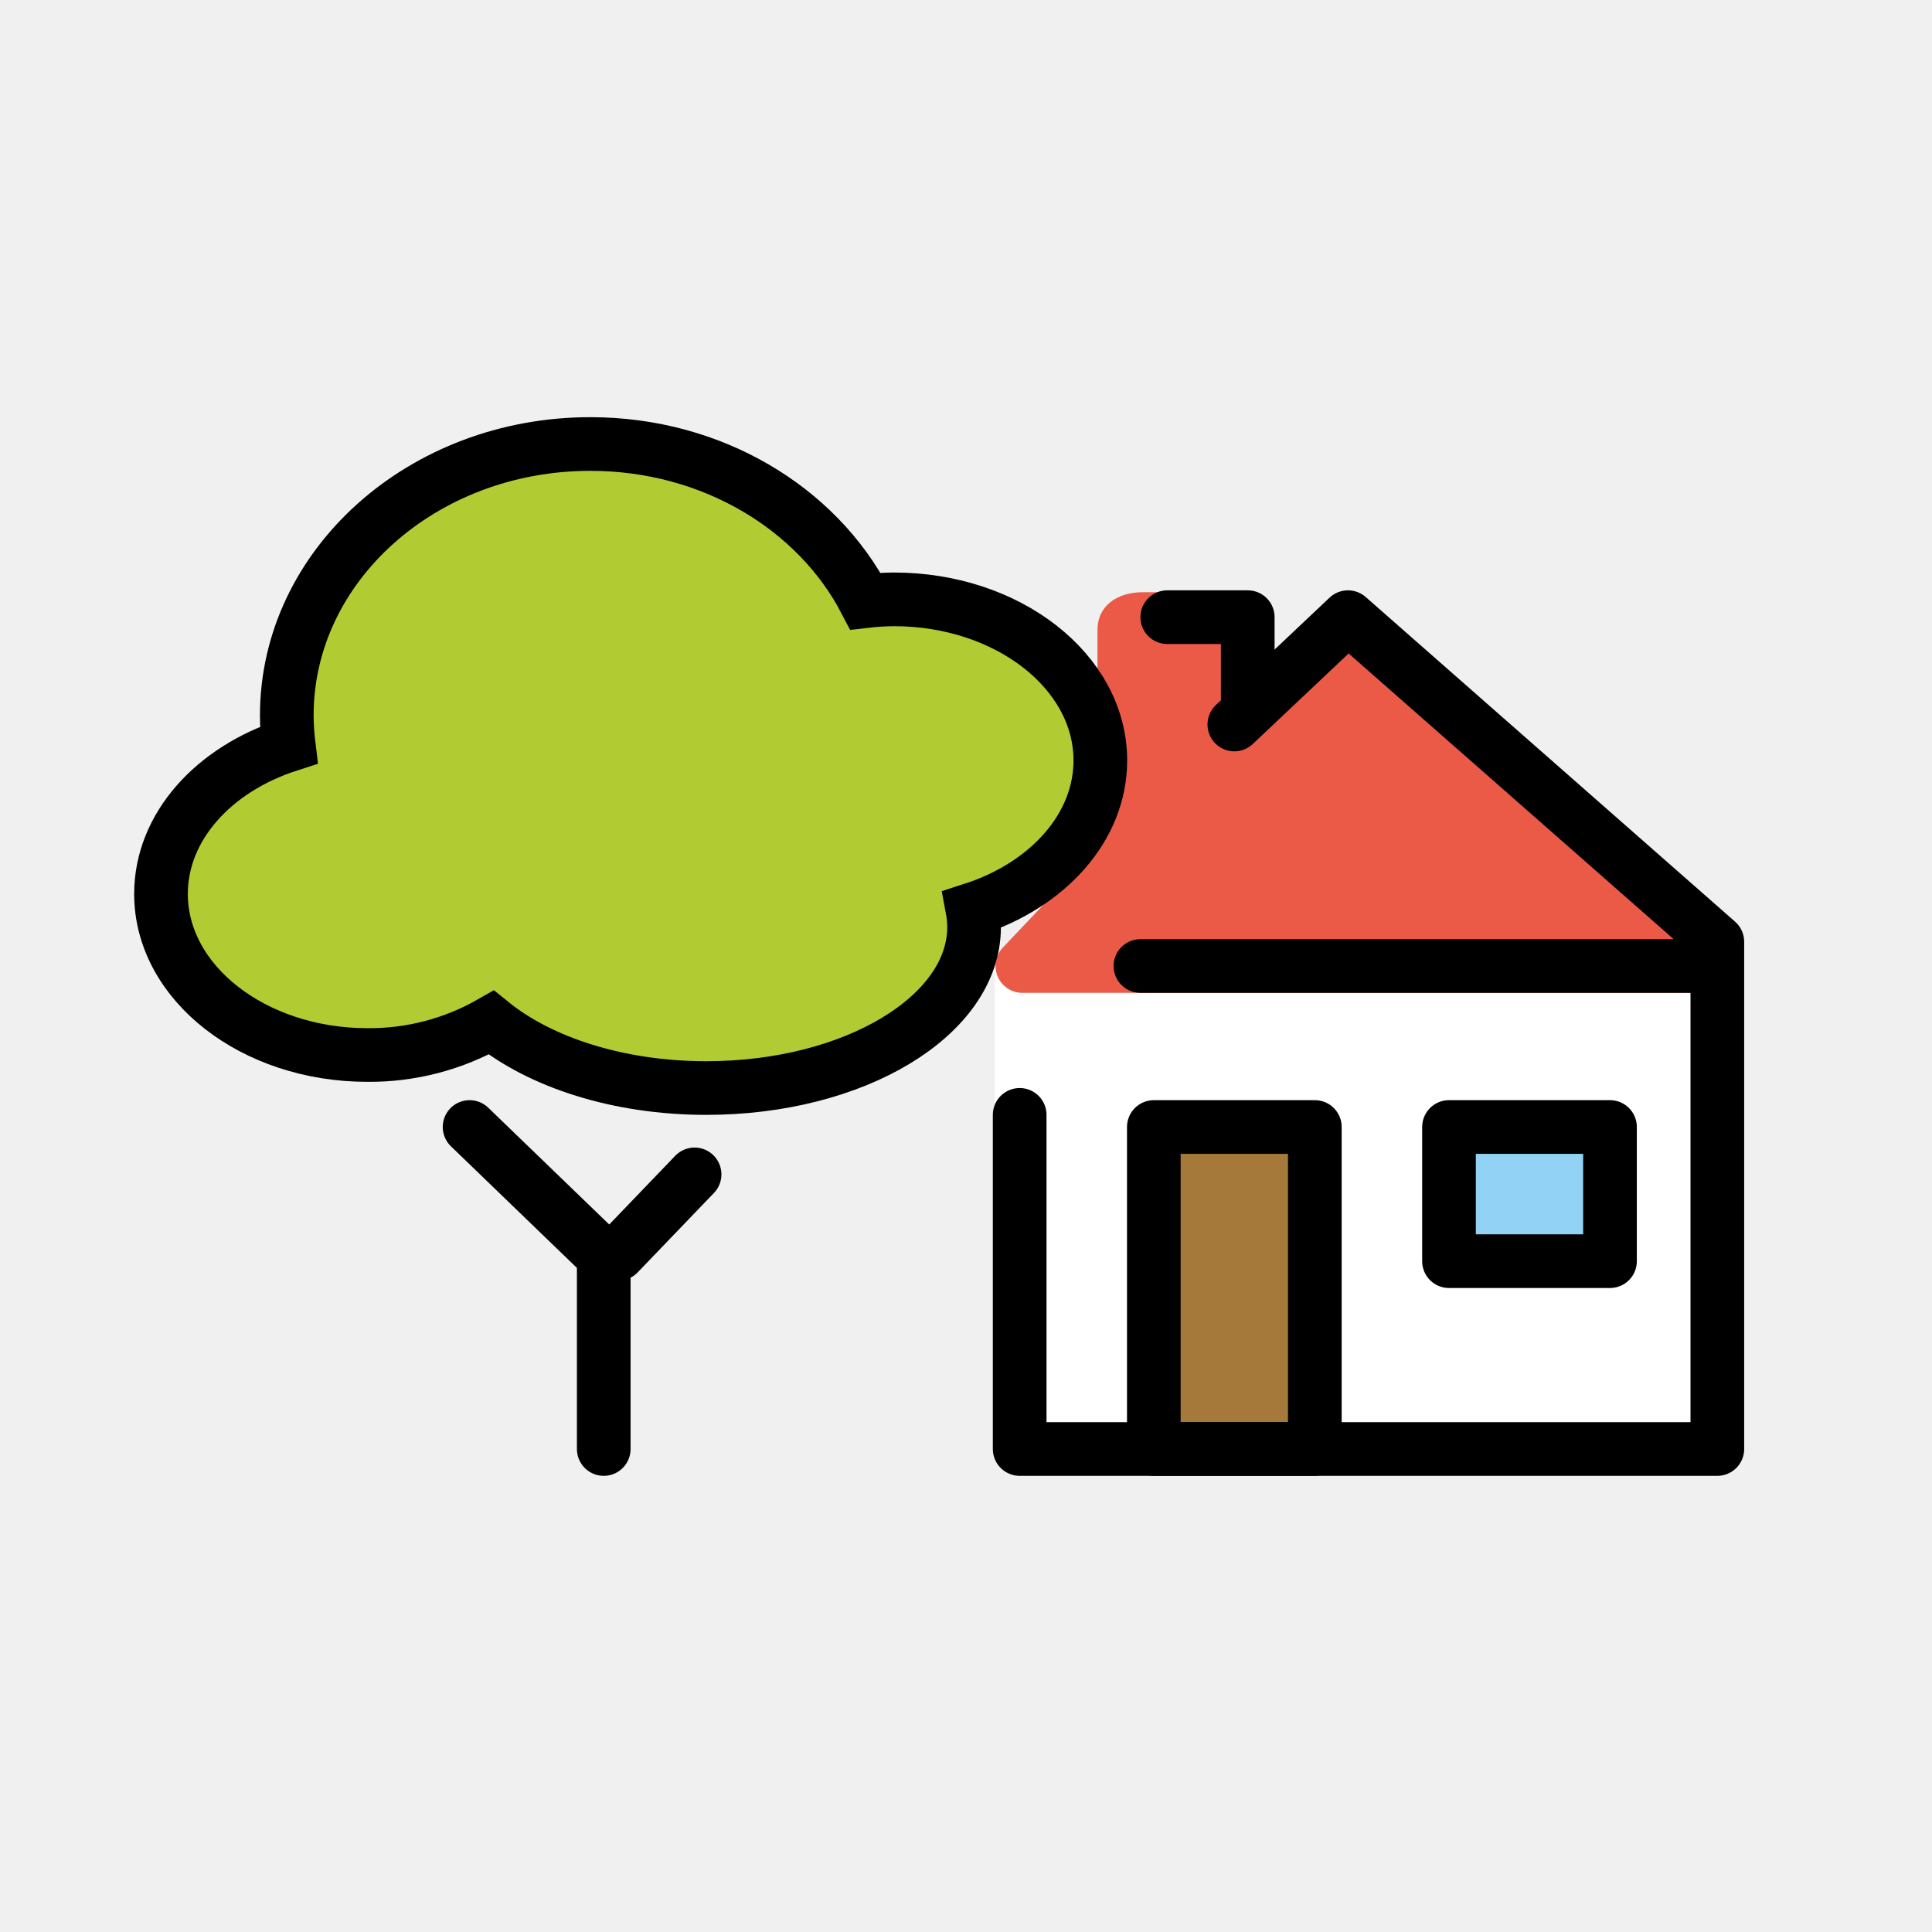
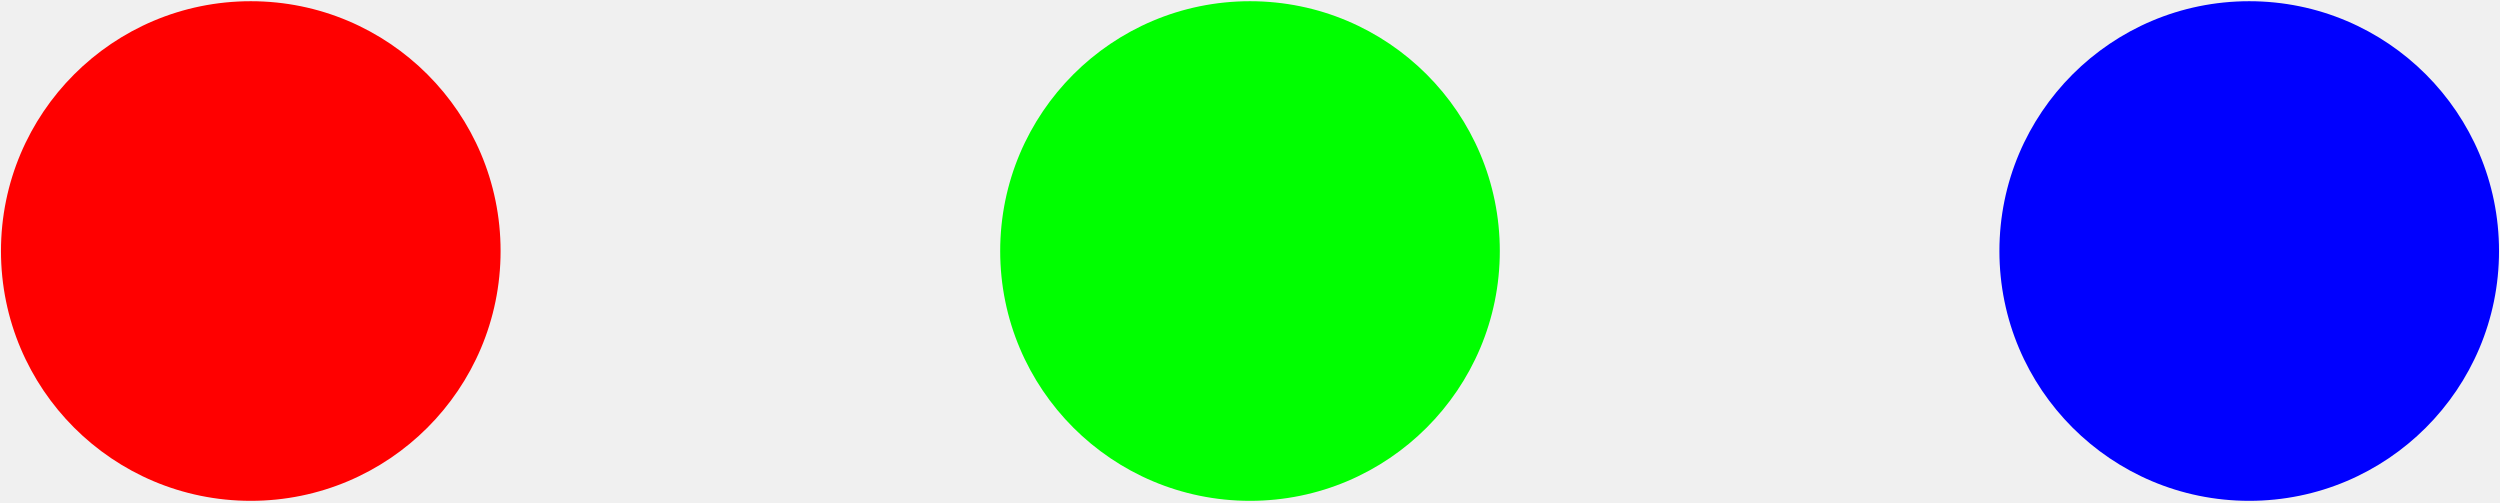
- <svg xmlns="http://www.w3.org/2000/svg" id="emoji" viewBox="0 0 72 72" version="1.1">
-   <g id="color">
-     <rect x="37.075" y="36.053" width="26.884" height="18.114" fill="#FFFFFF" />
-     <polygon fill="#EA5A47" stroke="#EA5A47" stroke-linecap="round" stroke-linejoin="round" stroke-miterlimit="10" stroke-width="2" points="50.235,23.2 38.1,36 63.5,36" />
-     <path fill="#EA5A47" d="M47.3,26l-6.4,6.059v-8.573c0-0.931,0.755-1.416,1.686-1.416h3.028 c0.931,0,1.686,0.485,1.686,1.416C47.3,23.486,47.3,26,47.3,26z" />
-     <rect x="43" y="42" width="6" height="12" fill="#A57939" />
-     <rect x="54" y="42" width="6" height="5" fill="#92D3F5" />
-     <path fill="#B1CC33" d="M41.006,28.339c0-3.312-3.445-6.003-7.694-6.003c-0.355,0.003-0.71,0.025-1.062,0.066 c-1.8-3.455-5.707-5.855-10.25-5.855c-6.248,0-11.312,4.529-11.312,10.114c0.001,0.369,0.025,0.738,0.07,1.104 C7.966,28.666,6,30.81,6,33.314c0,3.312,3.445,6.003,7.694,6.003c1.615,0.014,3.206-0.402,4.614-1.207 c1.818,1.477,4.726,2.438,8.015,2.438c5.511,0,9.978-2.688,9.978-6.003c-0.001-0.219-0.021-0.438-0.061-0.653 C39.036,32.99,41.006,30.845,41.006,28.339z" />
-   </g>
-   <g id="hair" />
-   <g id="skin" />
-   <g id="skin-shadow" />
-   <g id="line">
-     <polyline fill="none" stroke="#000000" stroke-linecap="round" stroke-linejoin="round" stroke-miterlimit="10" stroke-width="2" points="46,27 50.235,23 64,35.098 64,54 38,54 38,41.548" />
-     <rect x="43" y="42" width="6" height="12" fill="none" stroke="#000000" stroke-linecap="round" stroke-linejoin="round" stroke-miterlimit="10" stroke-width="2" />
-     <rect x="54" y="42" width="6" height="5" fill="none" stroke="#000000" stroke-linecap="round" stroke-linejoin="round" stroke-miterlimit="10" stroke-width="2" />
-     <polyline fill="none" stroke="#000000" stroke-linecap="round" stroke-linejoin="round" stroke-miterlimit="10" stroke-width="2" points="43.5,23 46.5,23 46.5,26" />
-     <path fill="none" stroke="#000000" stroke-miterlimit="10" stroke-width="2" d="M31.245,39.34" />
-     <polyline fill="none" stroke="#000000" stroke-linecap="round" stroke-linejoin="round" stroke-width="2" points="22.5,54 22.5,46.827 17.5,42" />
-     <line x1="23.041" x2="25.885" y1="46.727" y2="43.766" fill="none" stroke="#000000" stroke-linecap="round" stroke-linejoin="round" stroke-width="2" />
-     <path fill="none" stroke="#000000" stroke-linecap="round" stroke-miterlimit="10" stroke-width="2" d="M41.006,28.339 c0-3.312-3.445-6.003-7.694-6.003c-0.355,0.003-0.71,0.025-1.062,0.066c-1.8-3.455-5.707-5.855-10.25-5.855 c-6.248,0-11.312,4.529-11.312,10.114c0.001,0.369,0.025,0.738,0.07,1.104C7.966,28.666,6,30.81,6,33.314 c0,3.312,3.445,6.003,7.694,6.003c1.615,0.014,3.206-0.402,4.614-1.207c1.818,1.477,4.726,2.438,8.015,2.438 c5.511,0,9.978-2.688,9.978-6.003c-0.001-0.219-0.021-0.438-0.061-0.653 C39.036,32.99,41.006,30.845,41.006,28.339z" />
-     <line x1="63.5" x2="42.5" y1="36" y2="36" fill="none" stroke="#000000" stroke-linecap="round" stroke-linejoin="round" stroke-miterlimit="10" stroke-width="2" />
-   </g>
+ <svg xmlns="http://www.w3.org/2000/svg" width="1464" height="294" viewBox="0 0 1464 294" fill="none">
+   <circle cx="146.857" cy="147" r="146.286" fill="#FF0000" />
+   <circle cx="732" cy="147" r="146.286" fill="#00FF00" />
+   <circle cx="1317.14" cy="147" r="146.286" fill="#0000FF" />
</svg>
